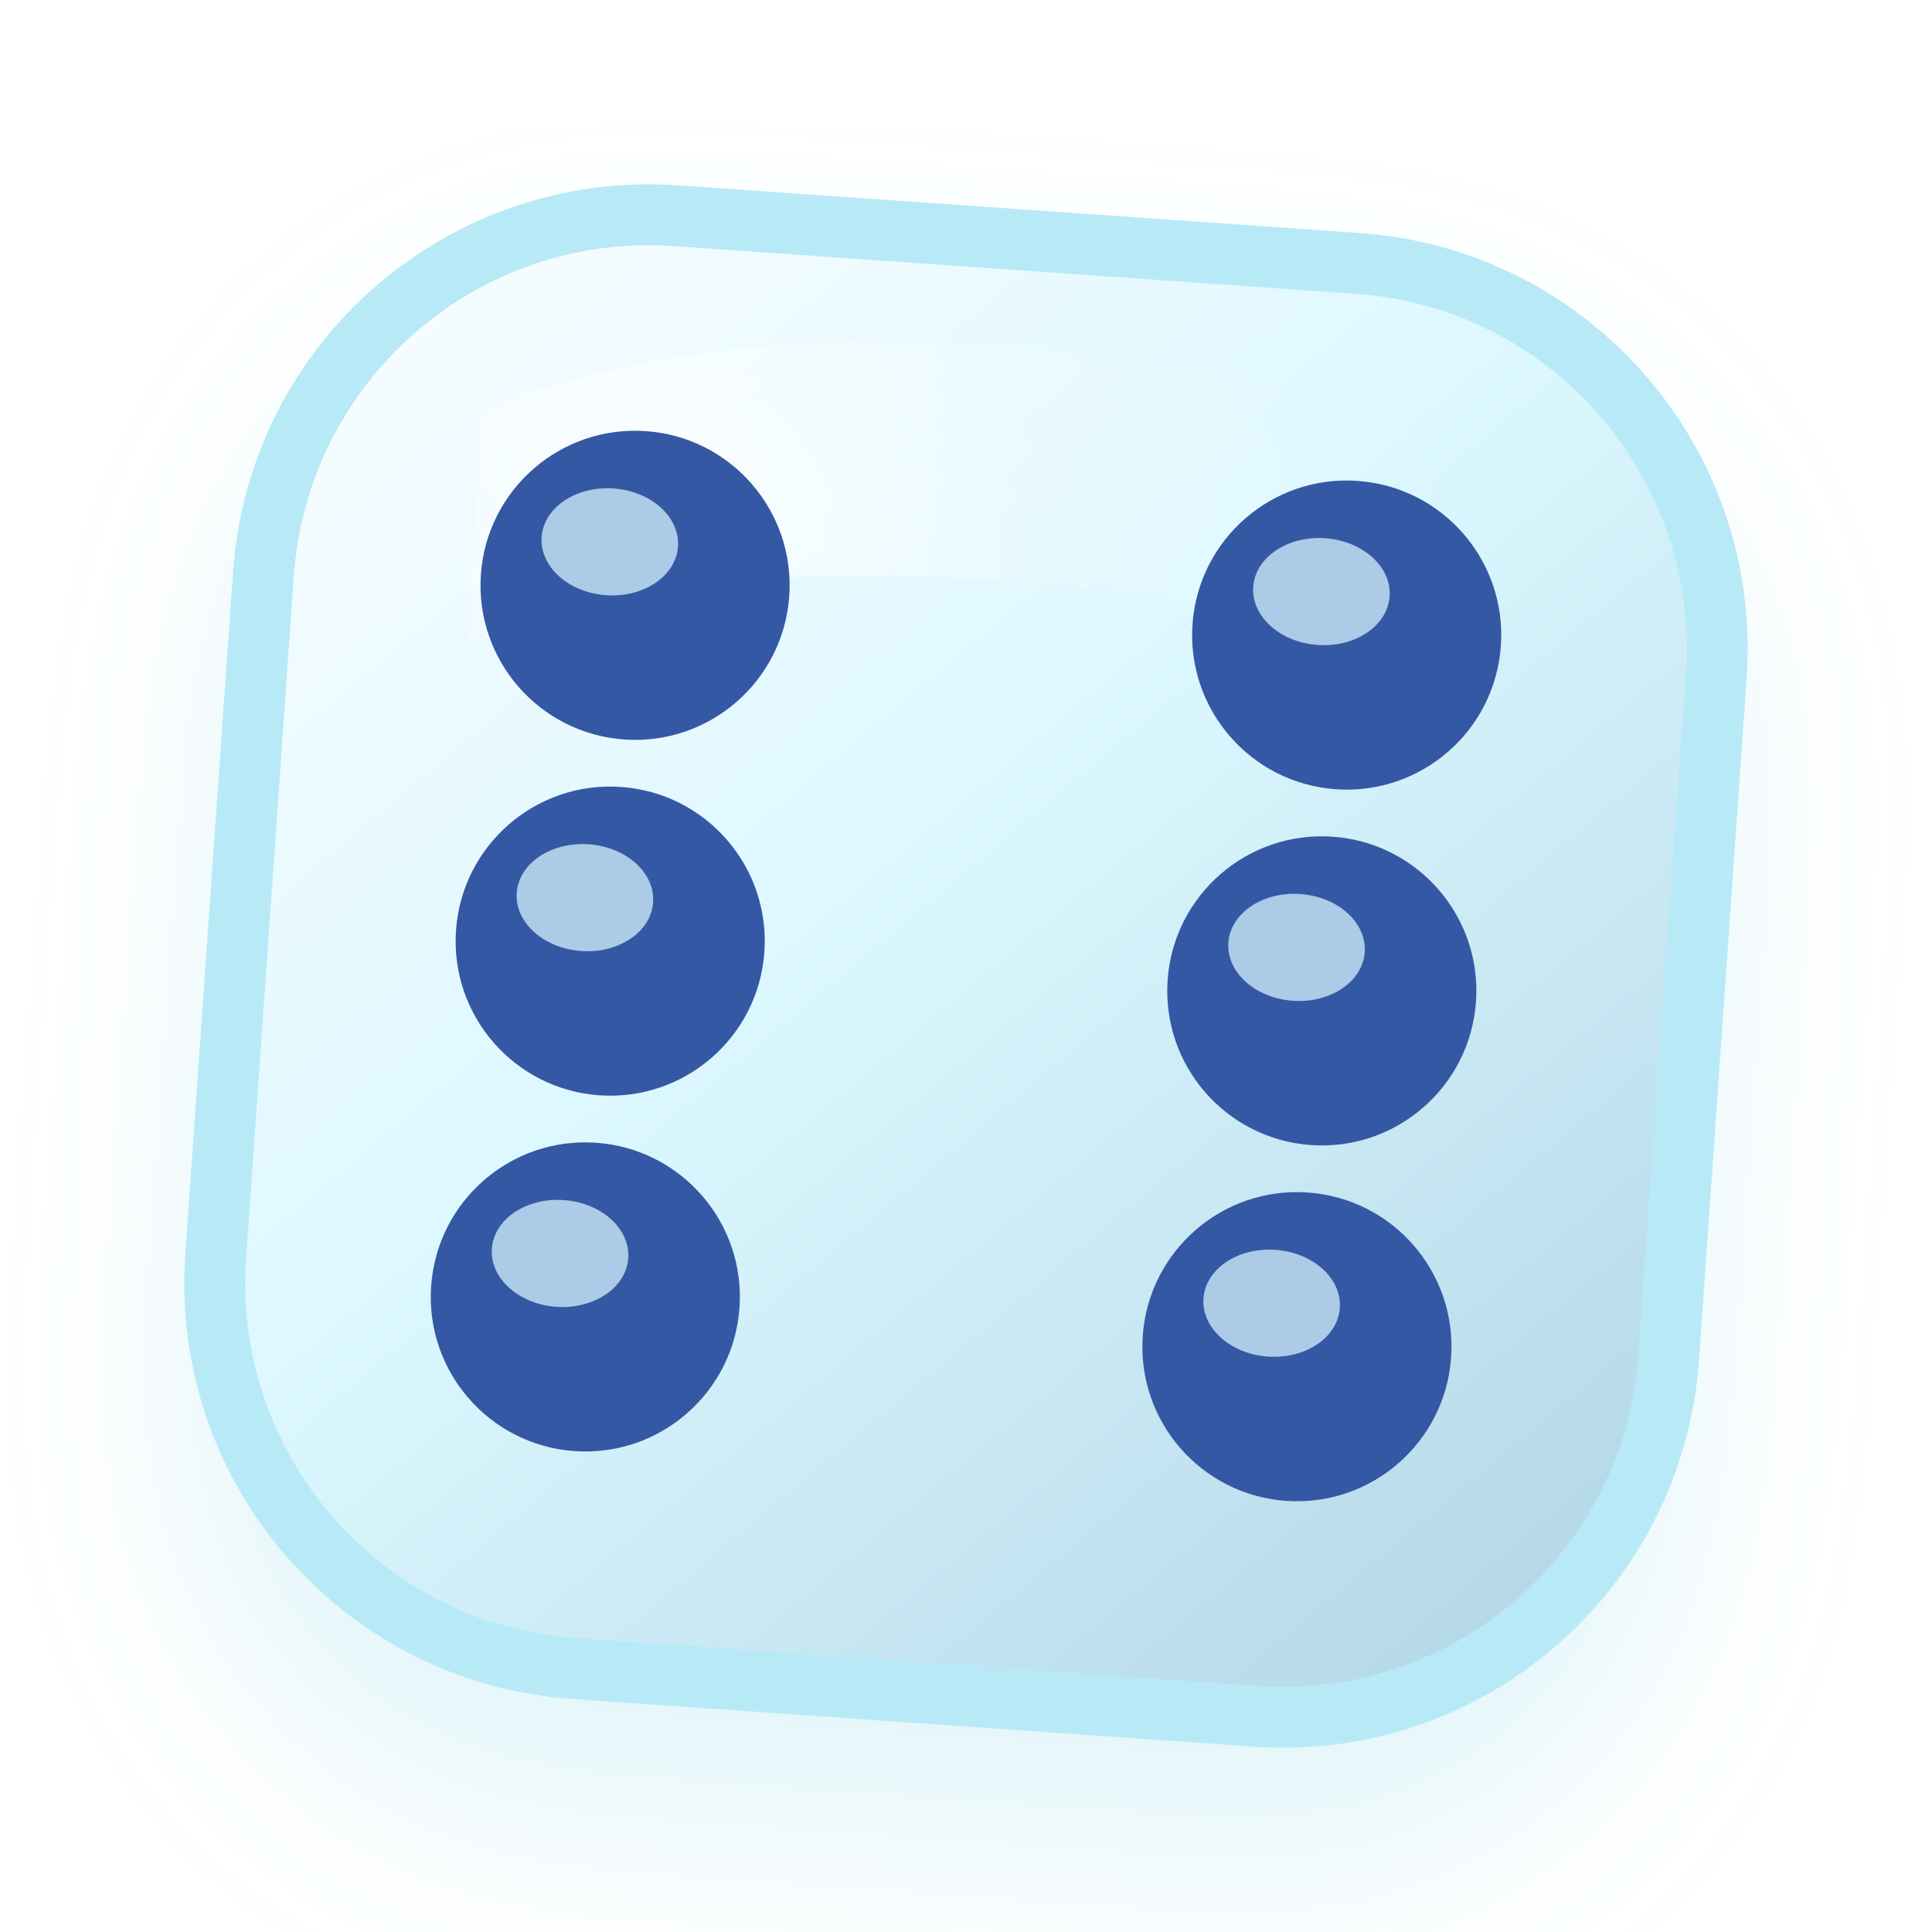
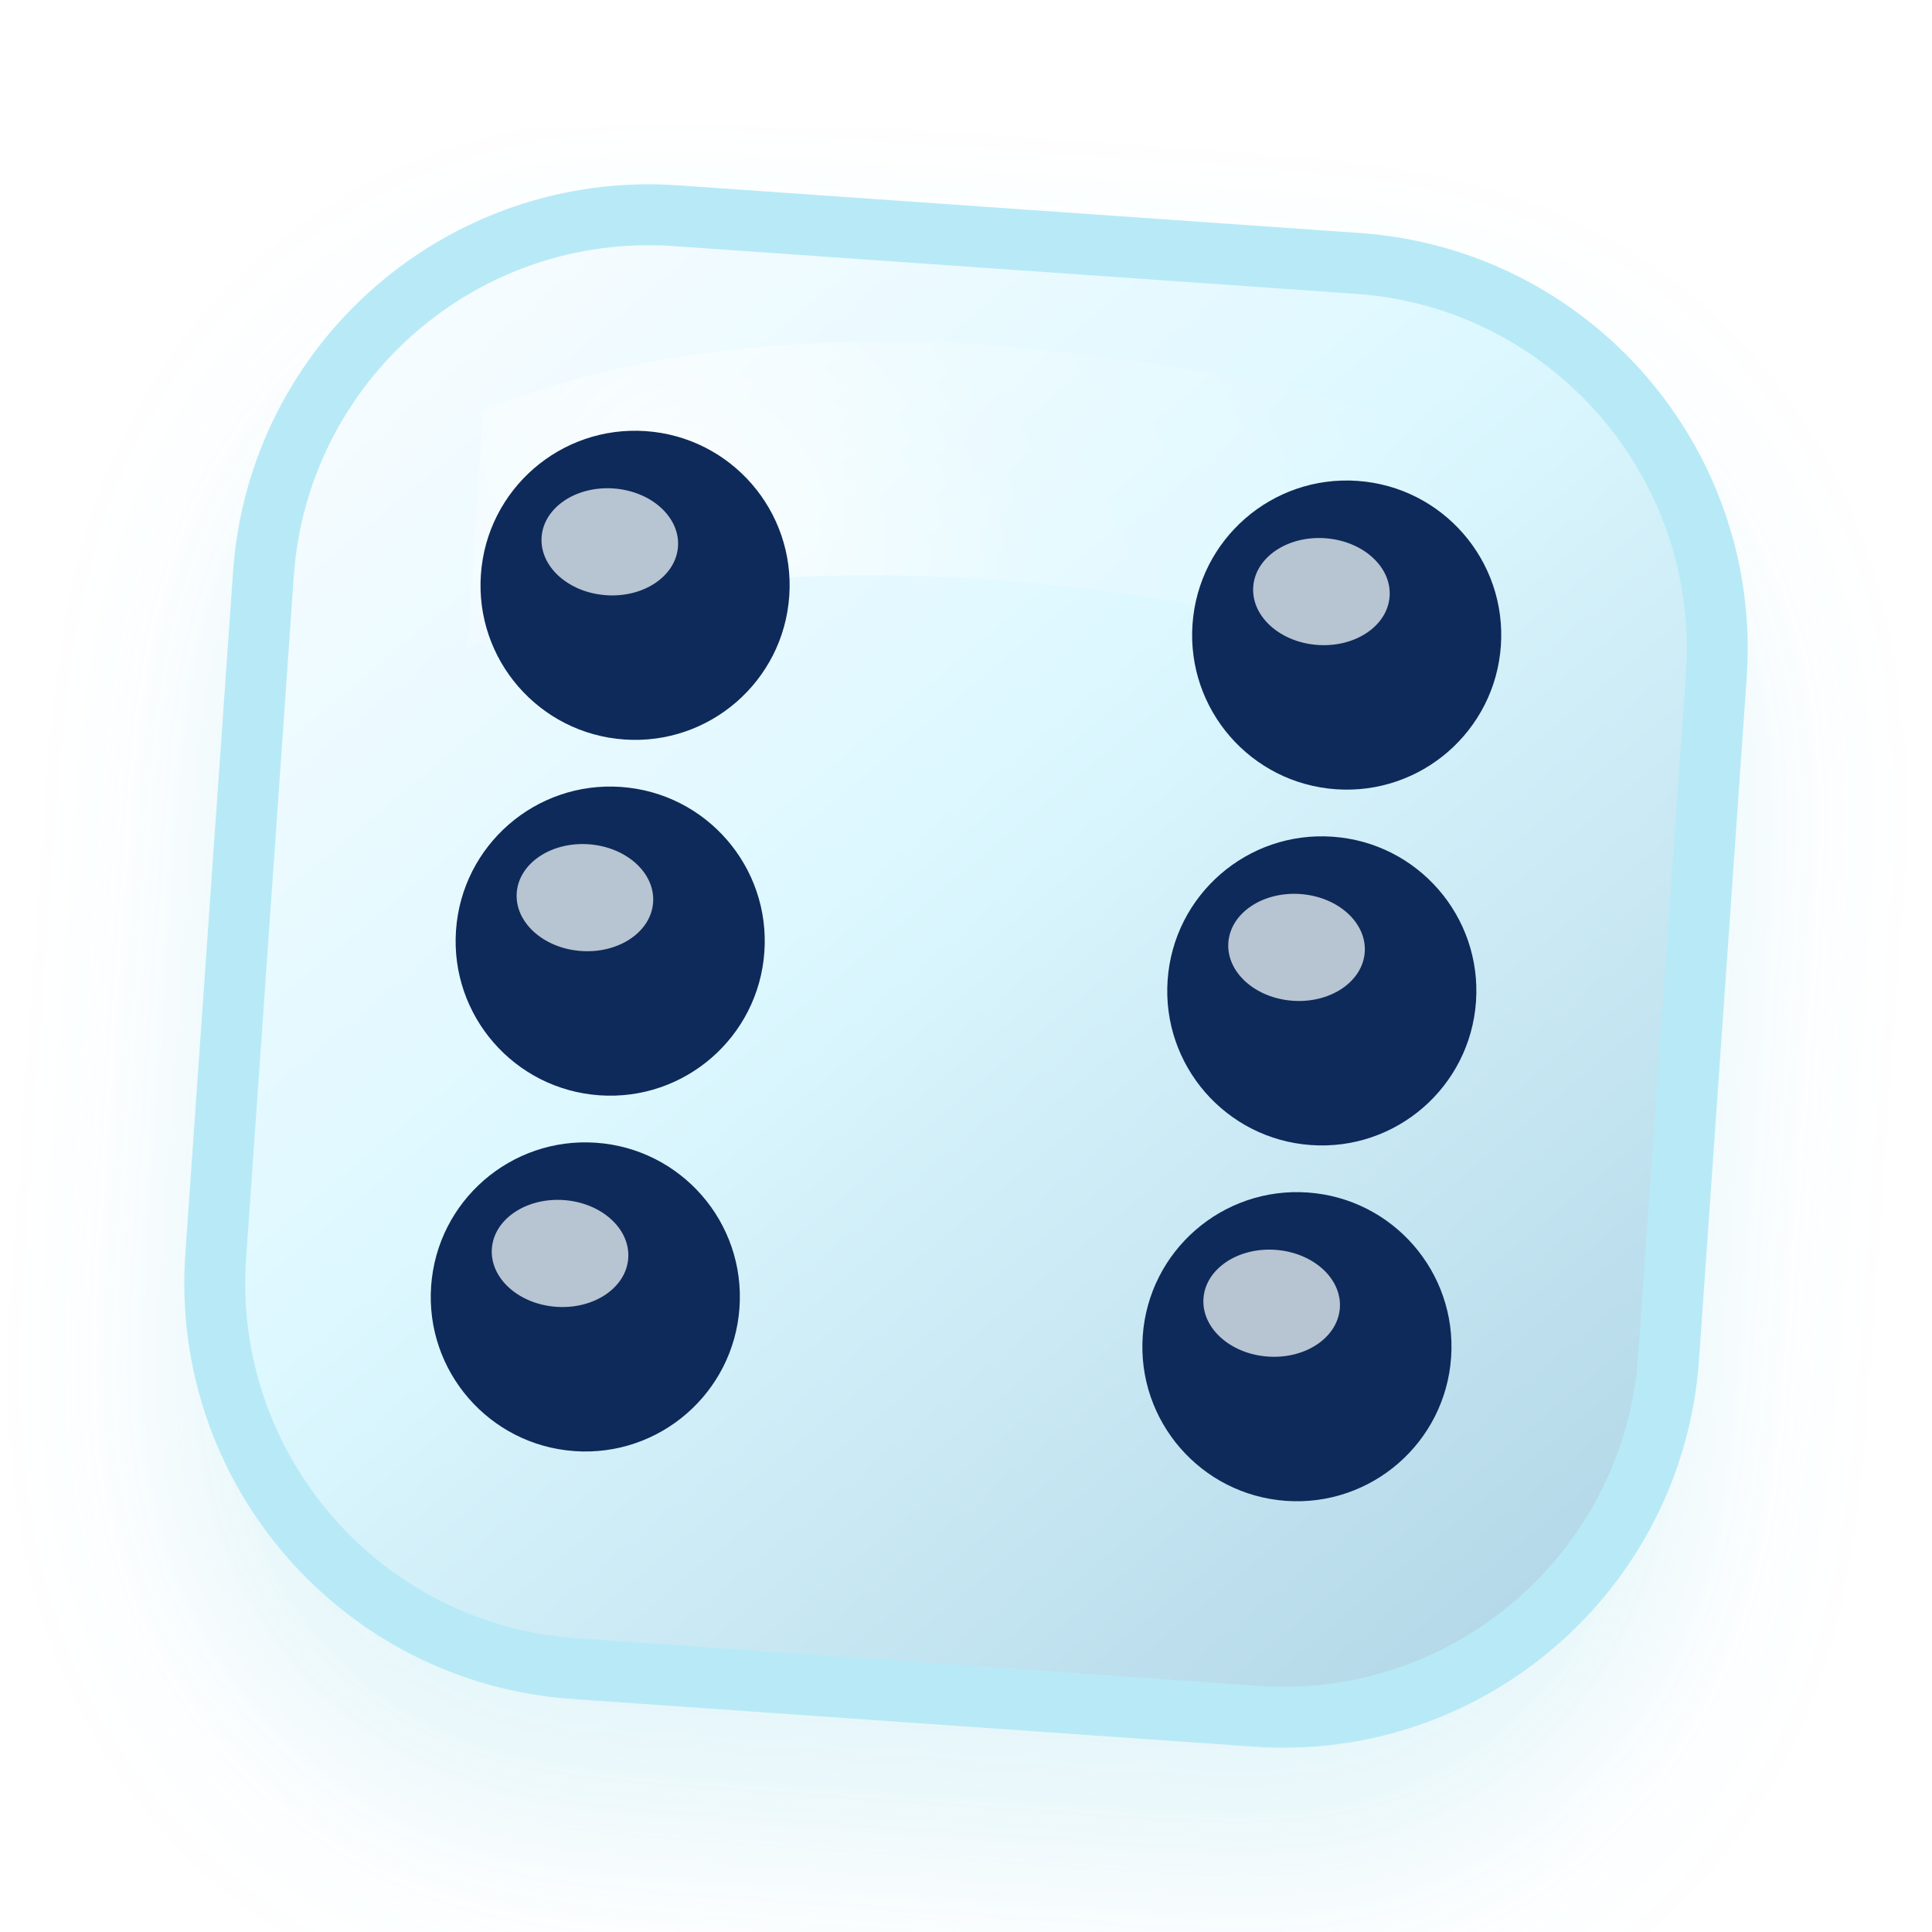
<svg xmlns="http://www.w3.org/2000/svg" preserveAspectRatio="xMidYMid meet" width="100%" height="100%" viewBox="0 0 26 26" fill="none">
  <defs>
    <linearGradient id="dieTopLight" x1="4.8" y1="4.5" x2="21.2" y2="21.5" gradientUnits="userSpaceOnUse">
      <stop offset="0" stop-color="#F7FCFF" />
      <stop offset=".42" stop-color="#DDF8FF" />
      <stop offset="1" stop-color="#B4D8E8" />
    </linearGradient>
    <radialGradient id="gloss" cx="0" cy="0" r="1" gradientUnits="userSpaceOnUse" gradientTransform="translate(9 7) rotate(38) scale(12 9)">
      <stop offset="0" stop-color="#FFFFFF" stop-opacity=".9" />
      <stop offset=".42" stop-color="#FFFFFF" stop-opacity=".24" />
      <stop offset="1" stop-color="#FFFFFF" stop-opacity="0" />
    </radialGradient>
    <filter id="shadow" x="-40%" y="-40%" width="180%" height="190%">
      <feDropShadow dx="0" dy="1.7" stdDeviation="1.2" flood-color="#6FCDE8" flood-opacity=".18" />
    </filter>
  </defs>
  <g filter="url(#shadow)" transform="rotate(4 13 13)">
    <rect x="3.2" y="3.2" width="19.6" height="19.6" rx="5.2" fill="url(#dieTopLight)" stroke="#B7EAF6" stroke-width=".82" />
    <path d="M6 6c2.4-1.2 6-1.7 10.4-1.1 2.5.3 4.2 1 5.2 2.2v3.1c-1-1.1-2.7-1.9-5.2-2.2C12 7.5 8.4 7.9 6 9.2V6Z" fill="url(#gloss)" opacity=".78" />
-     <circle cx="8.2" cy="8.2" r="2.08" fill="#3658A4" />
-     <ellipse cx="7.82" cy="7.64" rx=".92" ry=".72" fill="#D8F7FF" opacity=".72" />
-     <circle cx="17.8" cy="8.2" r="2.08" fill="#3658A4" />
-     <ellipse cx="17.42" cy="7.64" rx=".92" ry=".72" fill="#D8F7FF" opacity=".72" />
-     <circle cx="8.2" cy="13" r="2.08" fill="#3658A4" />
-     <ellipse cx="7.82" cy="12.44" rx=".92" ry=".72" fill="#D8F7FF" opacity=".72" />
-     <circle cx="17.8" cy="13" r="2.08" fill="#3658A4" />
-     <ellipse cx="17.42" cy="12.44" rx=".92" ry=".72" fill="#D8F7FF" opacity=".72" />
-     <circle cx="8.2" cy="17.8" r="2.08" fill="#3658A4" />
-     <ellipse cx="7.82" cy="17.24" rx=".92" ry=".72" fill="#D8F7FF" opacity=".72" />
-     <circle cx="17.8" cy="17.8" r="2.08" fill="#3658A4" />
-     <ellipse cx="17.42" cy="17.24" rx=".92" ry=".72" fill="#D8F7FF" opacity=".72" />
+     <circle cx="8.2" cy="8.2" r="2.08" fill="#102A5A" />
+     <ellipse cx="7.82" cy="7.64" rx=".92" ry=".72" fill="#F8FFFF" opacity=".72" />
+     <circle cx="17.8" cy="8.2" r="2.08" fill="#102A5A" />
+     <ellipse cx="17.42" cy="7.64" rx=".92" ry=".72" fill="#F8FFFF" opacity=".72" />
+     <circle cx="8.2" cy="13" r="2.08" fill="#102A5A" />
+     <ellipse cx="7.82" cy="12.44" rx=".92" ry=".72" fill="#F8FFFF" opacity=".72" />
+     <circle cx="17.8" cy="13" r="2.08" fill="#102A5A" />
+     <ellipse cx="17.42" cy="12.44" rx=".92" ry=".72" fill="#F8FFFF" opacity=".72" />
+     <circle cx="8.2" cy="17.8" r="2.08" fill="#102A5A" />
+     <ellipse cx="7.82" cy="17.24" rx=".92" ry=".72" fill="#F8FFFF" opacity=".72" />
+     <circle cx="17.8" cy="17.8" r="2.08" fill="#102A5A" />
+     <ellipse cx="17.42" cy="17.24" rx=".92" ry=".72" fill="#F8FFFF" opacity=".72" />
  </g>
</svg>
